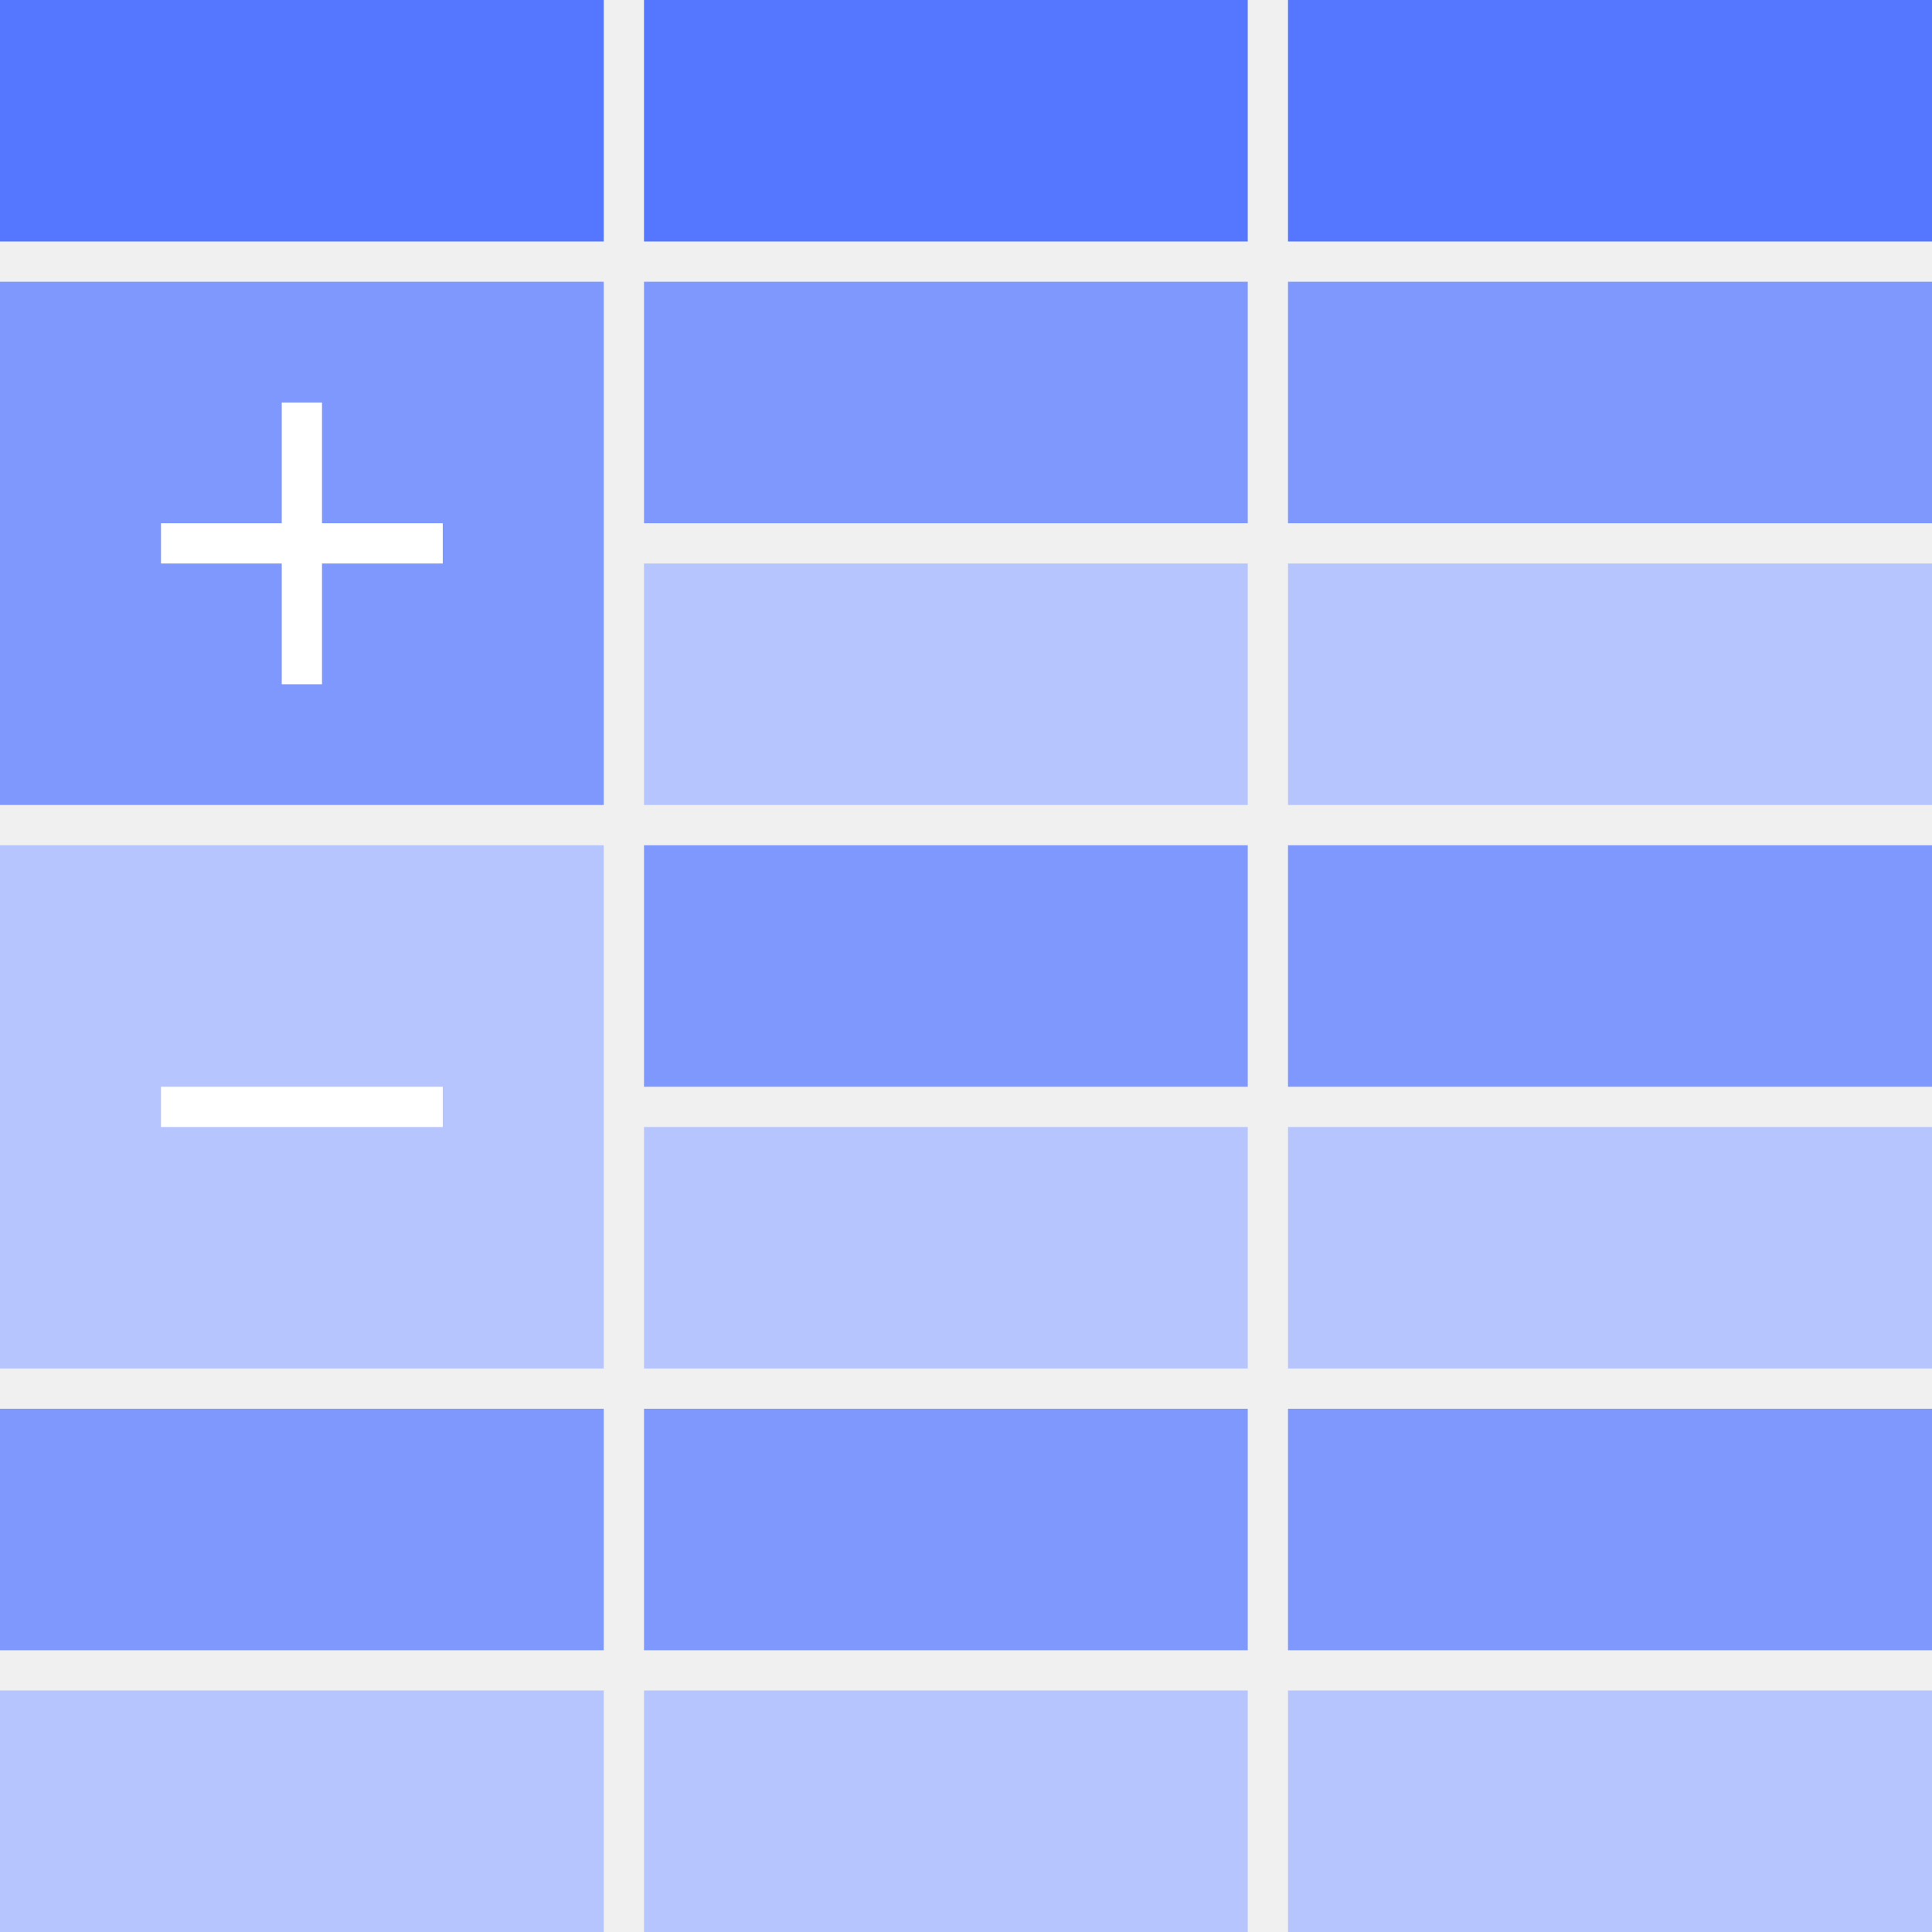
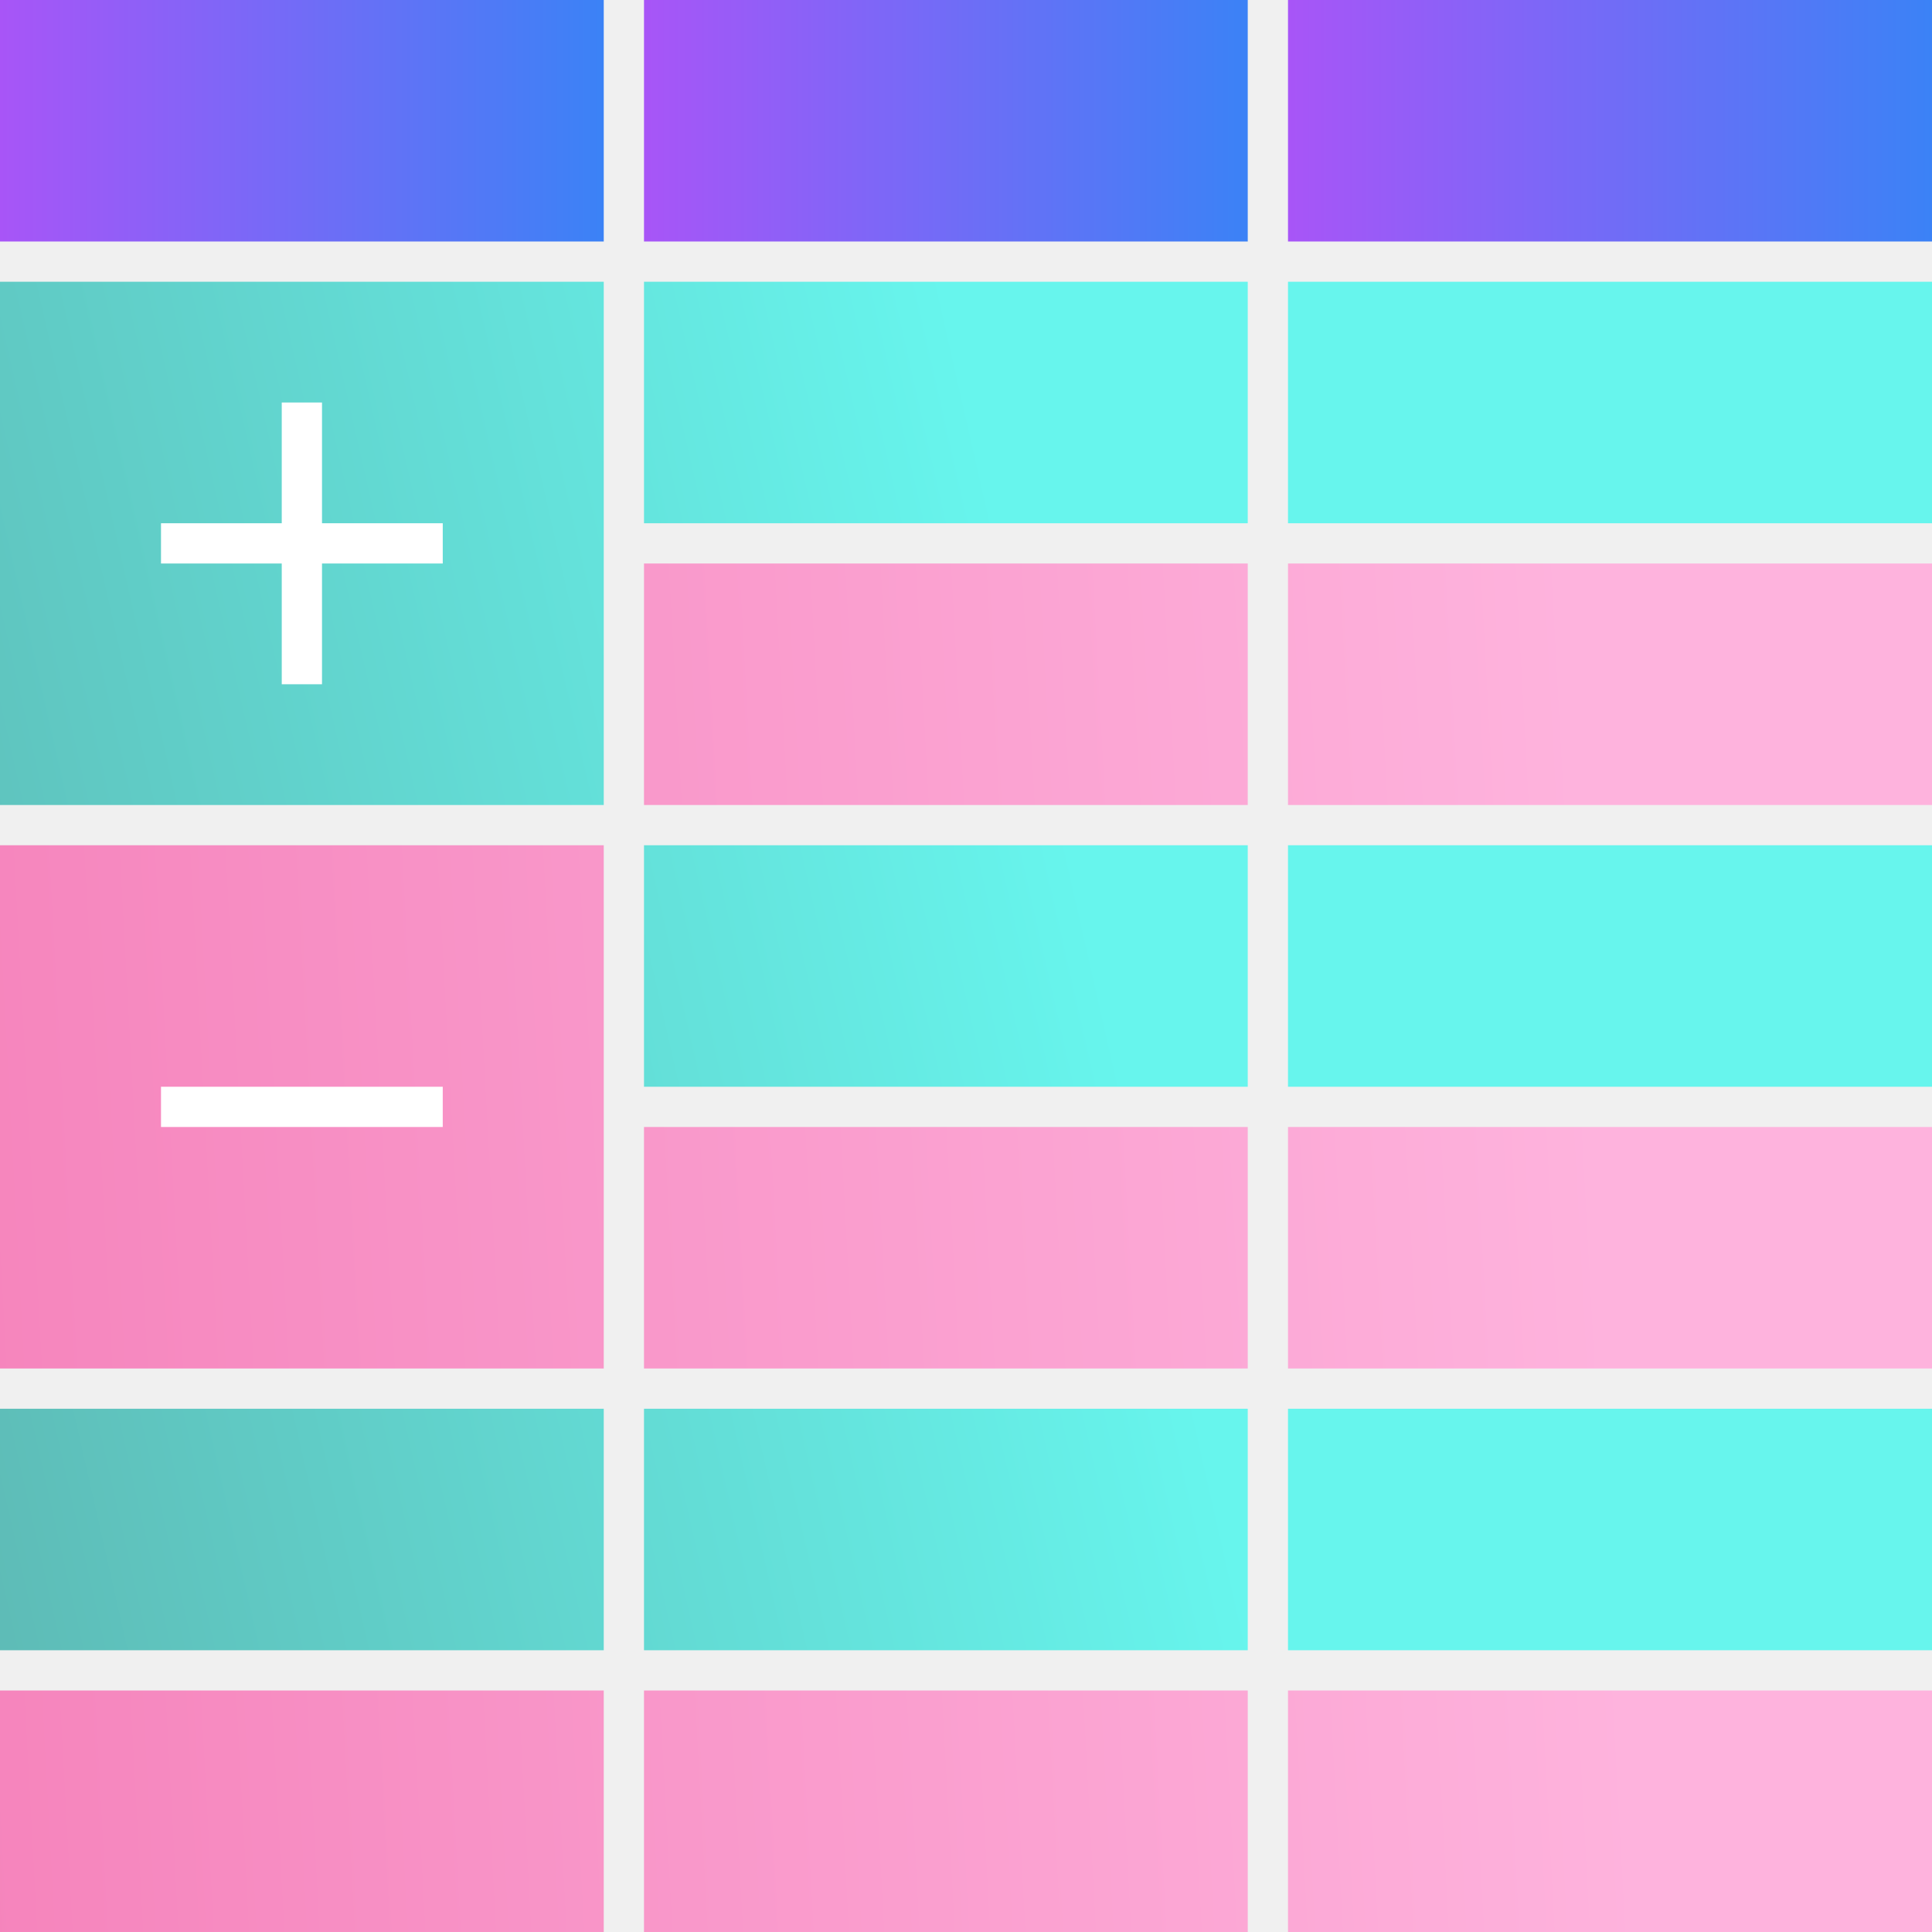
<svg xmlns="http://www.w3.org/2000/svg" width="48" height="48" viewBox="0 0 48 48" fill="none">
-   <g id="Table_collapse" clip-path="url(#clip0_1277_11308)">
-     <rect id="Rectangle" width="15" height="6" fill="#5577FF" />
-     <rect id="Rectangle Copy 457" x="16" width="15" height="6" fill="#5577FF" />
-     <rect id="Rectangle Copy 458" x="32" width="16" height="6" fill="#5577FF" />
-     <path id="Combined Shape" fill-rule="evenodd" clip-rule="evenodd" d="M15 7H0V20H15V7ZM31 7H16V13H31V7ZM32 7H48V13H32V7ZM31 21H16V27H31V21ZM32 21H48V27H32V21ZM15 35H0V41H15V35ZM16 35H31V41H16V35ZM48 35H32V41H48V35Z" fill="#7F98FE" />
-     <path id="Combined Shape_2" fill-rule="evenodd" clip-rule="evenodd" d="M31 14H16V20H31V14ZM48 14H32V20H48V14ZM0 21H15V34H0V21ZM31 28H16V34H31V28ZM32 28H48V34H32V28ZM15 42H0V48H15V42ZM16 42H31V48H16V42ZM48 42H32V48H48V42Z" fill="#B7C5FF" />
-     <path id="Union" fill-rule="evenodd" clip-rule="evenodd" d="M8 10H7V13H4V14H7V17H8V14H11V13H8V10Z" fill="white" />
-     <rect id="Rectangle 41" x="4" y="27" width="7" height="1" fill="white" />
+   <g clip-path="url(#clip0_3860_75933)">
+     <mask id="mask0_3860_75933" style="mask-type:luminance" maskUnits="userSpaceOnUse" x="0" y="0" width="48" height="48">
+       <path d="M48 0H0V48H48V0Z" fill="white" />
+     </mask>
+     <g mask="url(#mask0_3860_75933)">
+       <path d="M15 0H0V6H15V0Z" fill="url(#paint0_linear_3860_75933)" />
+       <path d="M31 0H16V6H31V0Z" fill="url(#paint1_linear_3860_75933)" />
+       <path d="M48 0H32V6H48V0Z" fill="url(#paint2_linear_3860_75933)" />
+       <path fill-rule="evenodd" clip-rule="evenodd" d="M15 7H0V20H15V7ZM31 7H16V13H31V7ZM32 7H48V13H32V7ZM31 21H16V27H31V21ZM32 21H48V27H32V21ZM15 35H0V41H15V35ZM16 35H31V41H16V35ZM48 35H32V41H48V35Z" fill="url(#paint3_linear_3860_75933)" />
+       <path fill-rule="evenodd" clip-rule="evenodd" d="M31 14H16V20H31V14ZM48 14H32V20H48V14ZM0 21H15V34H0V21ZM31 28H16V34H31V28ZM32 28H48V34H32V28ZM15 42H0V48H15V42ZM16 42H31V48H16V42ZM48 42H32V48H48V42Z" fill="url(#paint4_linear_3860_75933)" />
+       <path fill-rule="evenodd" clip-rule="evenodd" d="M8 10H7V13H4V14H7V17H8V14H11V13H8V10Z" fill="white" />
+       <path d="M11 27H4V28H11V27Z" fill="white" />
+     </g>
  </g>
  <defs>
-     <clipPath id="clip0_1277_11308">
+     <linearGradient id="paint0_linear_3860_75933" x1="-2.52509e-08" y1="3.029" x2="15" y2="3.029" gradientUnits="userSpaceOnUse">
+       <stop stop-color="#A855F7" />
+       <stop offset="1" stop-color="#3B82F6" />
+     </linearGradient>
+     <linearGradient id="paint1_linear_3860_75933" x1="16" y1="3.029" x2="31" y2="3.029" gradientUnits="userSpaceOnUse">
+       <stop stop-color="#A855F7" />
+       <stop offset="1" stop-color="#3B82F6" />
+     </linearGradient>
+     <linearGradient id="paint2_linear_3860_75933" x1="32" y1="3.029" x2="48" y2="3.029" gradientUnits="userSpaceOnUse">
+       <stop stop-color="#A855F7" />
+       <stop offset="1" stop-color="#3B82F6" />
+     </linearGradient>
+     <linearGradient id="paint3_linear_3860_75933" x1="-16.512" y1="77.763" x2="52.211" y2="62.162" gradientUnits="userSpaceOnUse">
+       <stop stop-color="#568E8B" />
+       <stop offset="0.776" stop-color="#67F5ED" />
+     </linearGradient>
+     <linearGradient id="paint4_linear_3860_75933" x1="-12.192" y1="40.35" x2="40.244" y2="37.499" gradientUnits="userSpaceOnUse">
+       <stop stop-color="#F377B3" />
+       <stop offset="1" stop-color="#FEB3DD" />
+     </linearGradient>
+     <clipPath id="clip0_3860_75933">
      <rect width="48" height="48" fill="white" />
    </clipPath>
  </defs>
</svg>
